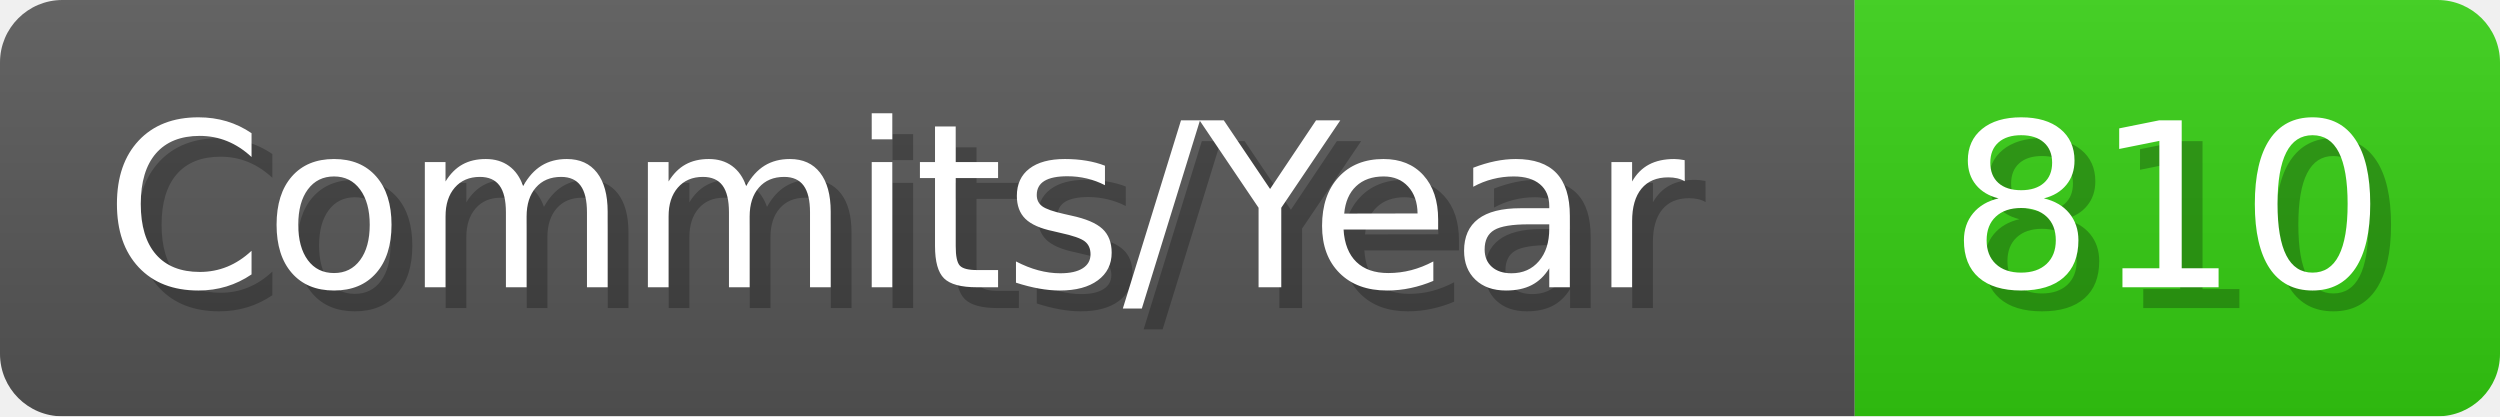
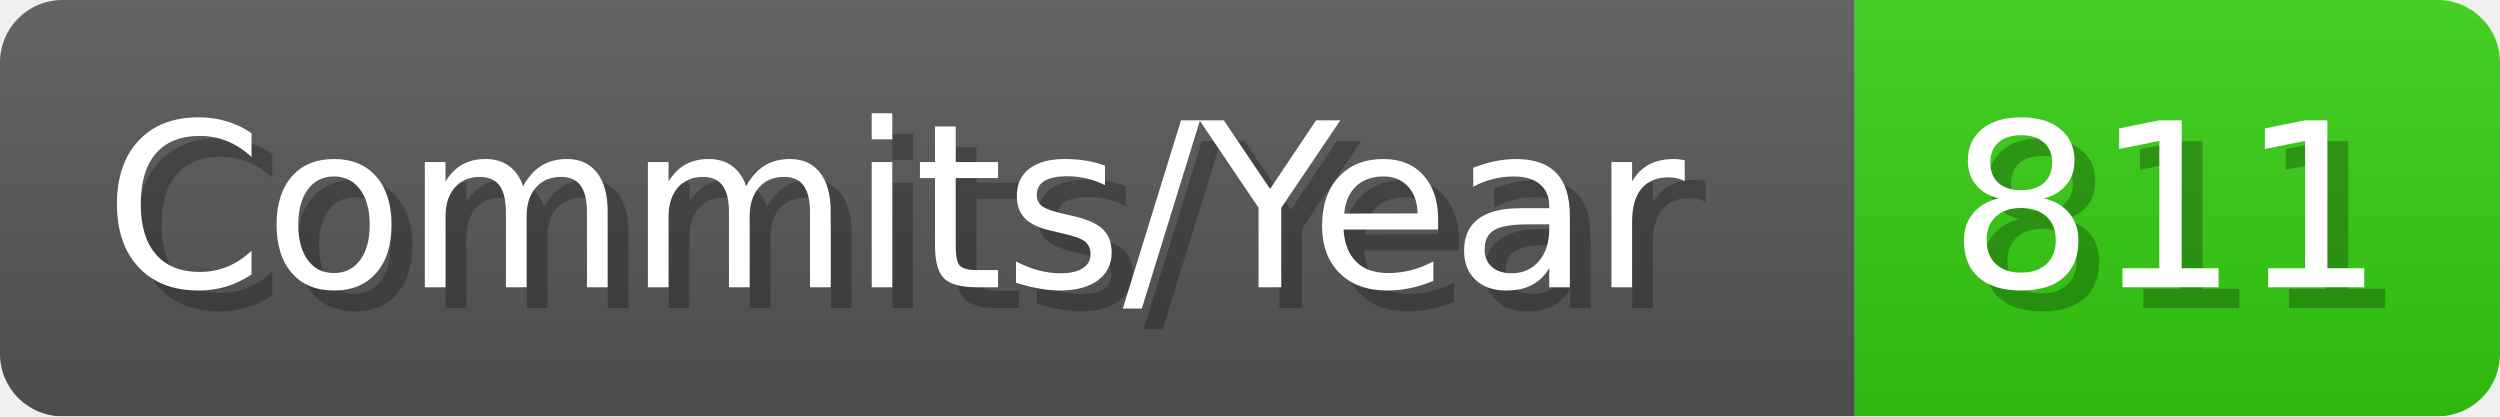
- <svg xmlns="http://www.w3.org/2000/svg" width="120.1" height="20" viewBox="0 0 1201 200" role="img" aria-label="Commits/Year: 810">
+ <svg xmlns="http://www.w3.org/2000/svg" width="120.1" height="20" viewBox="0 0 1201 200" role="img" aria-label="Commits/Year: 811">
  <linearGradient id="aUPdi" x2="0" y2="100%">
    <stop offset="0" stop-opacity=".1" stop-color="#EEE" />
    <stop offset="1" stop-opacity=".1" />
  </linearGradient>
  <mask id="WfAiQ">
    <rect width="1201" height="200" rx="30" fill="#FFF" />
  </mask>
  <g mask="url(#WfAiQ)">
    <rect width="891" height="200" fill="#555" />
    <rect width="310" height="200" fill="#3C1" x="891" />
    <rect width="1201" height="200" fill="url(#aUPdi)" />
  </g>
  <g aria-hidden="true" fill="#fff" text-anchor="start" font-family="Verdana,DejaVu Sans,sans-serif" font-size="110">
    <text x="60" y="148" textLength="791" fill="#000" opacity="0.25">Commits/Year</text>
    <text x="50" y="138" textLength="791">Commits/Year</text>
-     <text x="946" y="148" textLength="210" fill="#000" opacity="0.25">810</text>
-     <text x="936" y="138" textLength="210">810</text>
+     <text x="946" y="148" textLength="210" fill="#000" opacity="0.25">811</text>
+     <text x="936" y="138" textLength="210">811</text>
  </g>
</svg>
